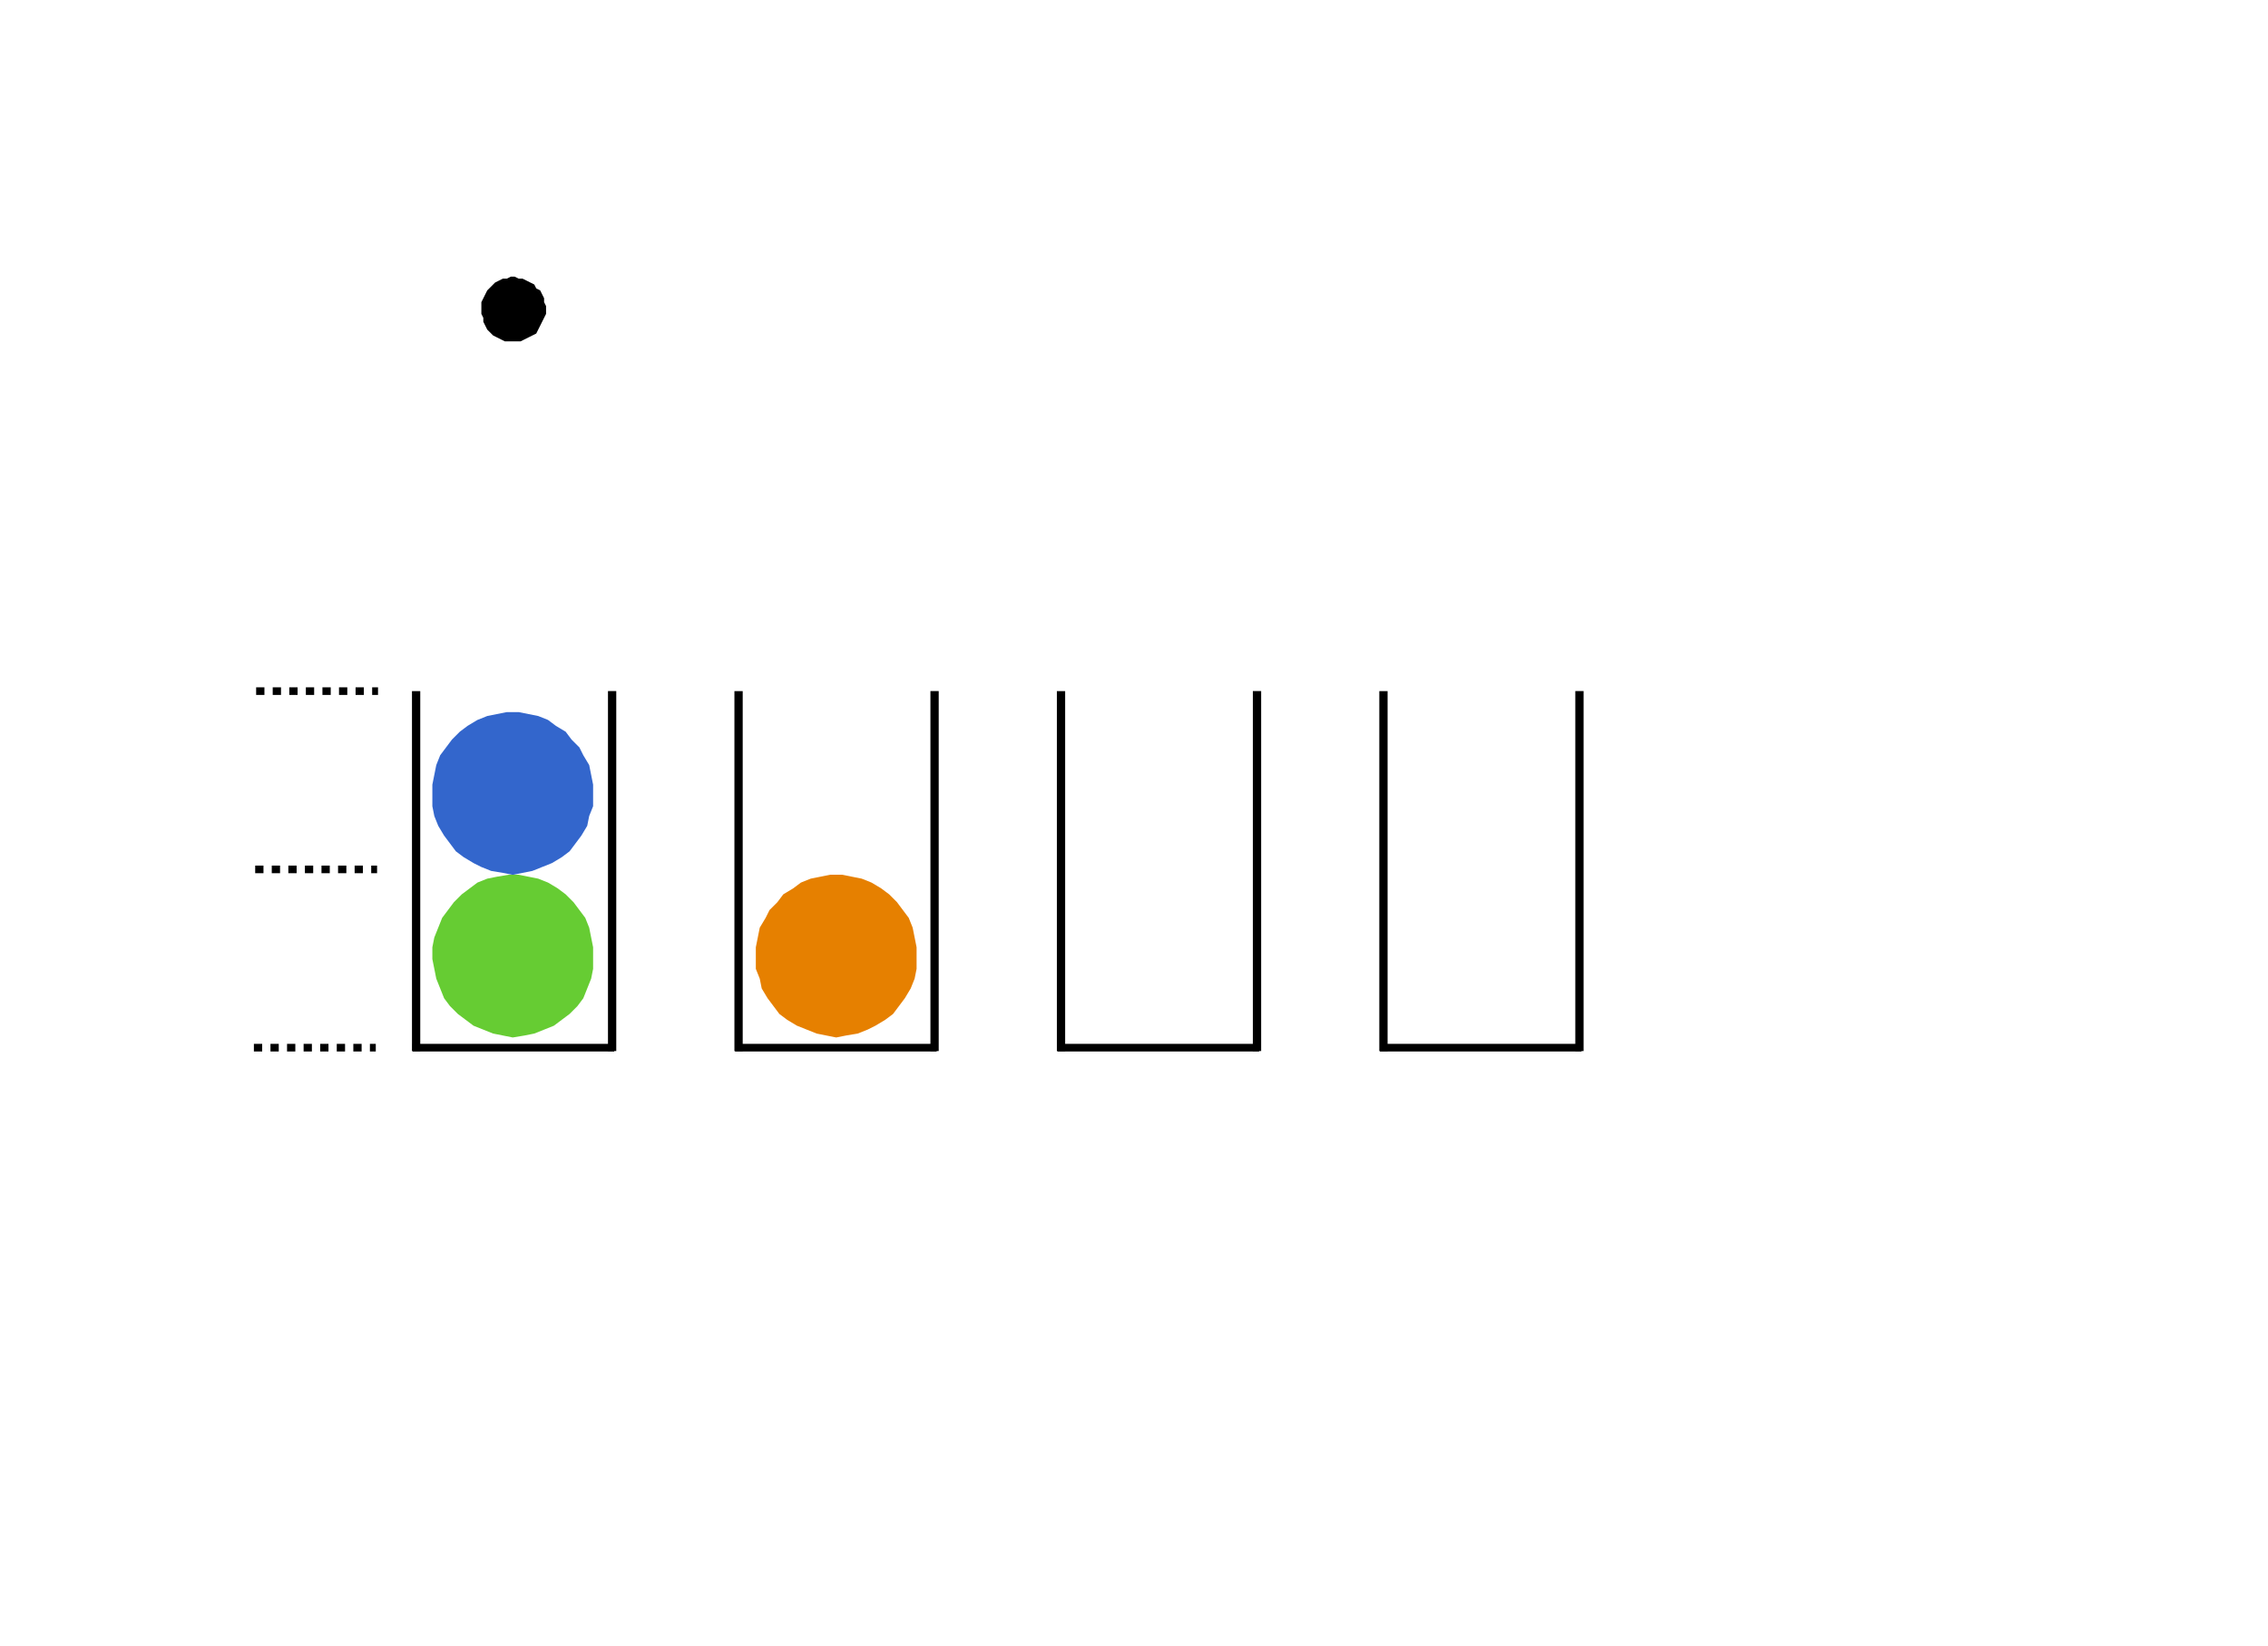
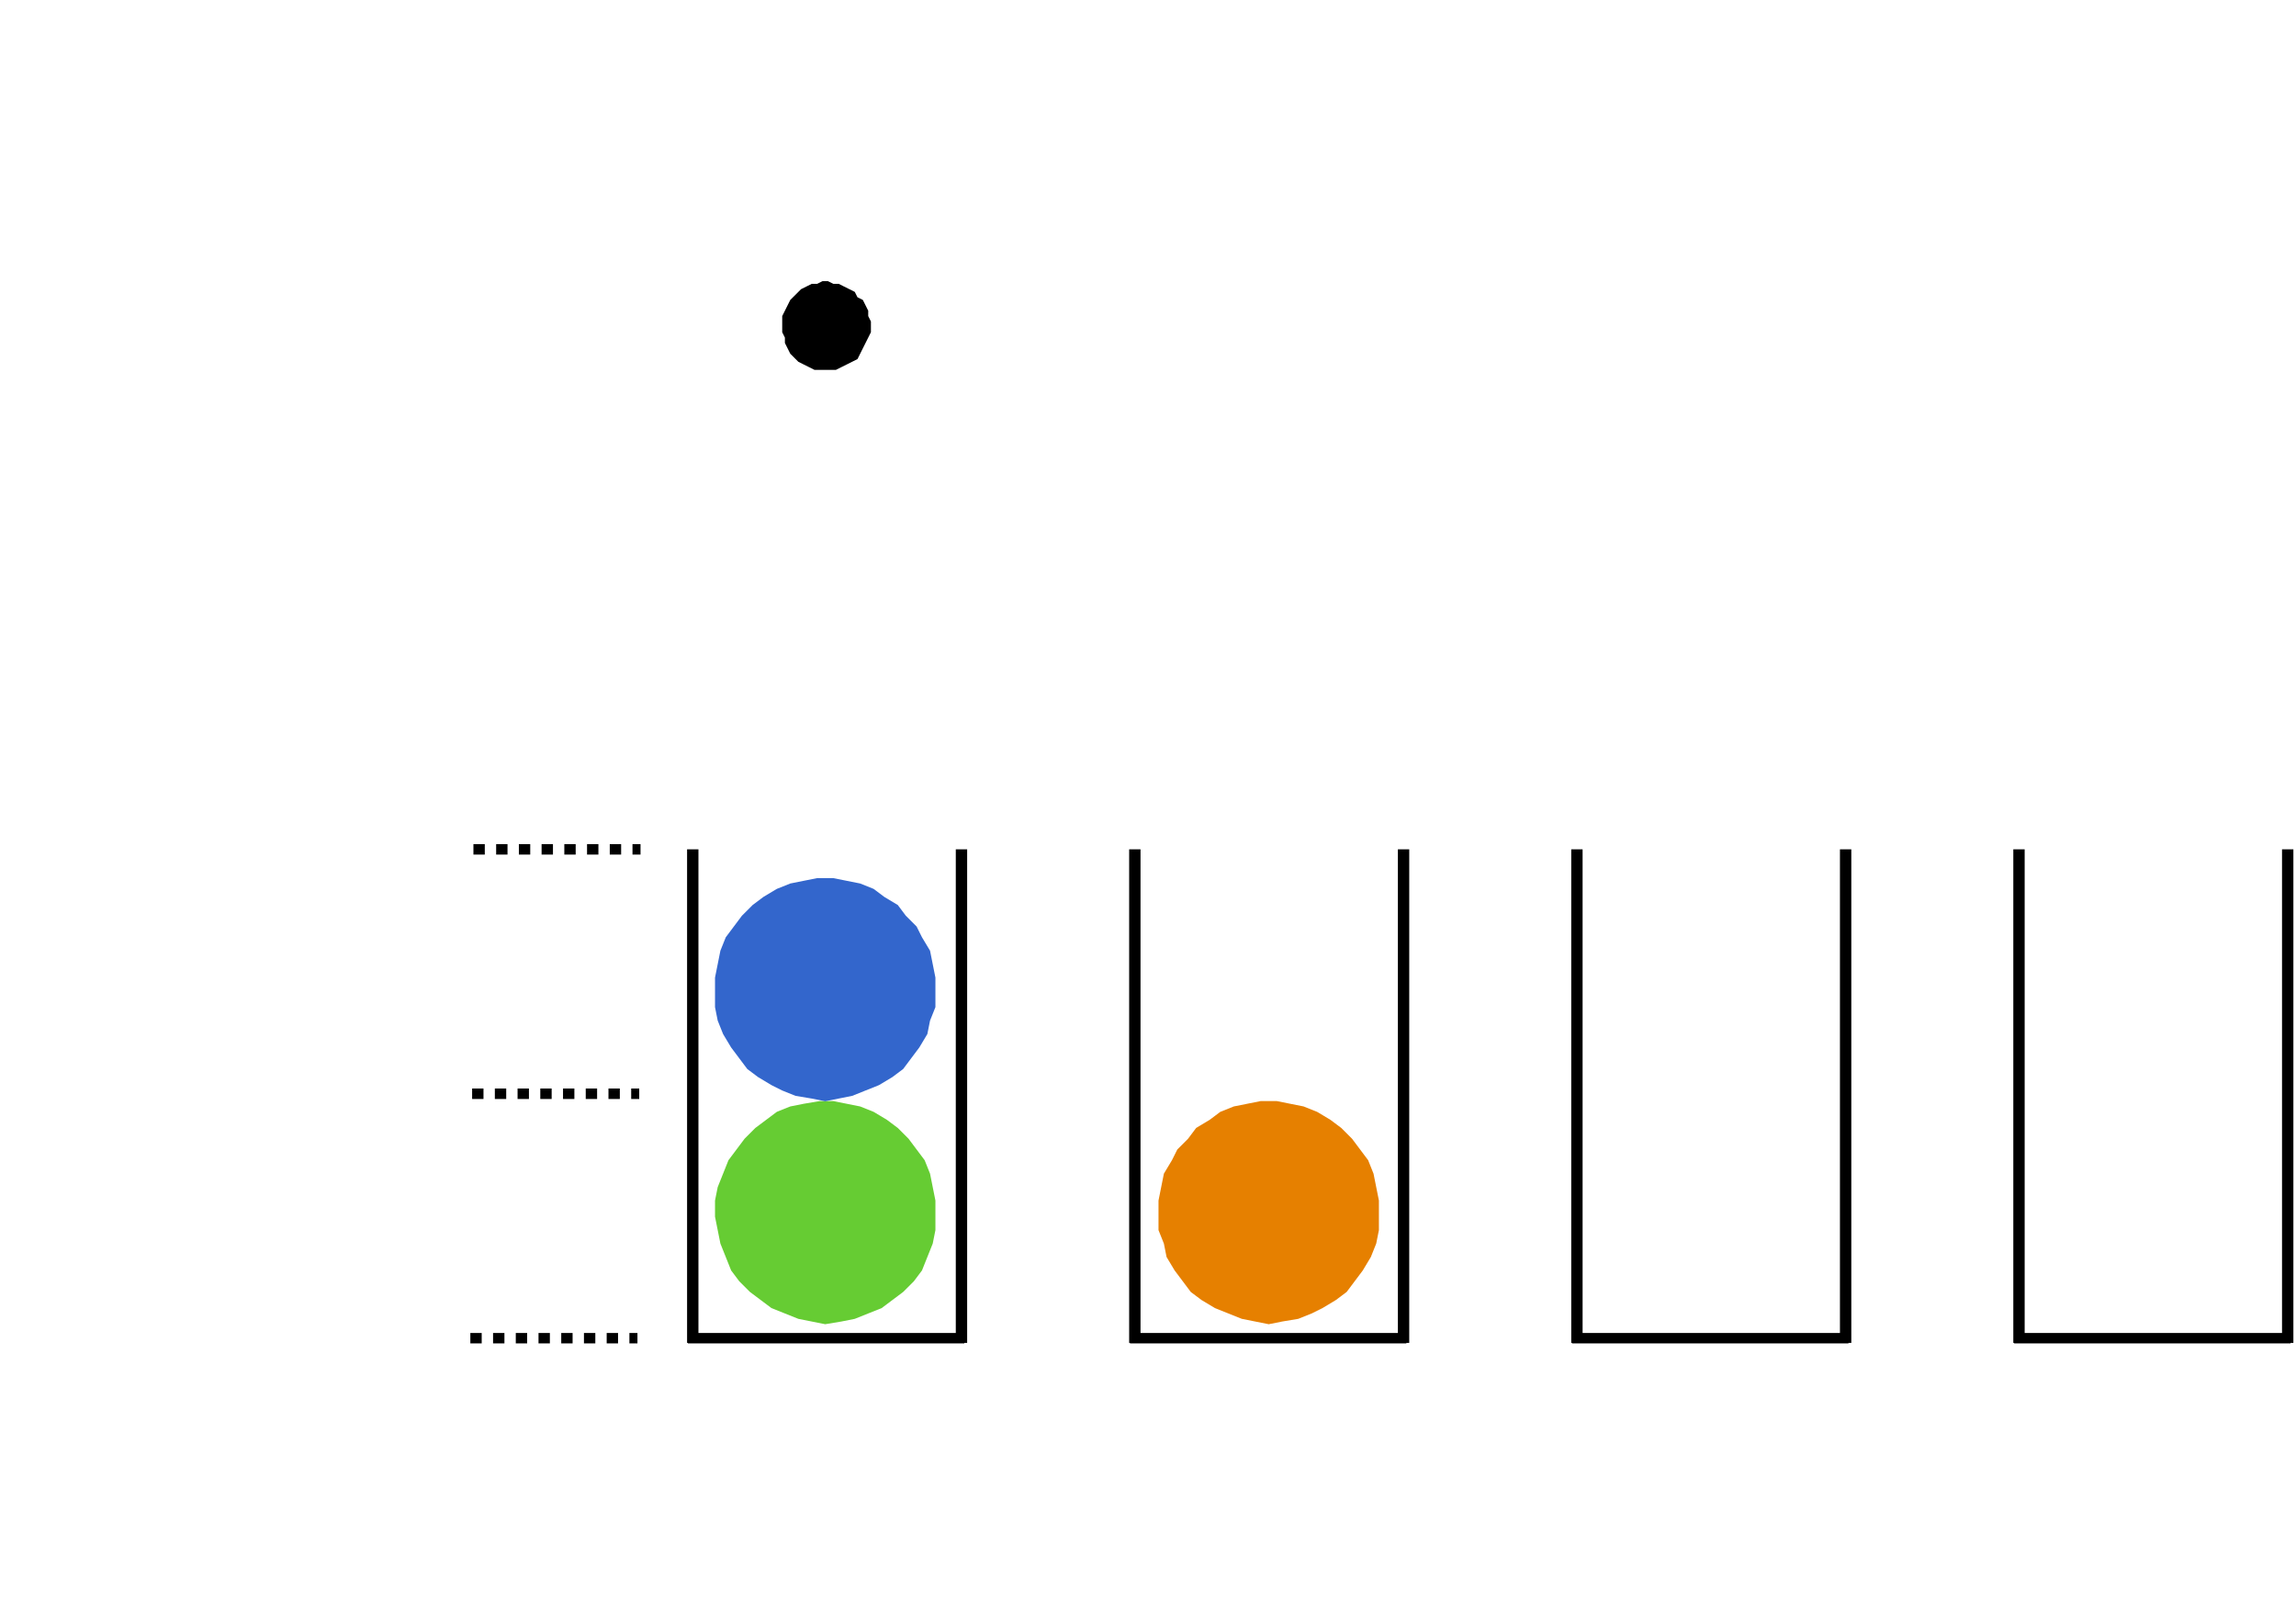
- <svg xmlns="http://www.w3.org/2000/svg" width="1426.281" height="1034.562" id="svg2" version="1.1">
+ <svg xmlns="http://www.w3.org/2000/svg" width="1053.152" height="734.405" id="svg2" version="1.1">
  <defs id="defs4">
    <clipPath id="clipPath3043" clipPathUnits="userSpaceOnUse">
      <path id="path3045" d="m 5.203,0 4104.8,0 0,3868.35 -4104.8,0 0,-3868.35 z" />
    </clipPath>
  </defs>
-   <g id="layer3" transform="translate(153.8125,-16.06249)">
+   <g id="layer3" transform="translate(209.8889,-61.08077)">
    <g transform="matrix(1.25,0,0,-1.25,111.371,648.4198)" id="g3035">
      <g id="g3039" transform="scale(0.1,0.1)">
        <path id="path3049" style="fill:#66cc33;fill-opacity:1;fill-rule:evenodd;stroke:none" d="m 458.077,-159.57 0,414.246 0,-414.246 59.176,9.859 49.316,9.863 49.313,19.727 49.316,19.727 39.453,29.59 39.449,29.59 39.453,39.449 29.59,39.453 19.727,49.317 19.726,49.312 9.864,49.317 0,108.492 -9.864,49.316 -9.863,49.317 -19.726,49.312 -29.59,39.453 -29.59,39.454 -39.449,39.449 -39.453,29.59 -49.317,29.589 -49.312,19.727 -49.317,9.863 -49.316,9.864 -49.313,0 -59.179,-9.864 -49.317,-9.863 -49.312,-19.727 -39.453,-29.589 -39.454,-29.59 -39.449,-39.449 -29.59,-39.454 -29.59,-39.453 -19.726,-49.312 -19.727,-49.317 -9.863,-49.316 0,-59.176 9.863,-49.316 9.863,-49.317 19.726,-49.312 19.727,-49.317 29.59,-39.453 39.453,-39.449 39.449,-29.59 39.453,-29.59 49.317,-19.727 49.312,-19.727 49.316,-9.863 49.317,-9.859" />
        <path id="path3051" style="fill:#3366cc;fill-opacity:1;fill-rule:evenodd;stroke:none" d="m 458.075,658.43 0,414.246 0,-414.246 49.32,9.859 49.31,9.863 49.31,19.727 49.32,19.727 49.31,29.59 39.46,29.59 29.59,39.449 29.59,39.453 29.58,49.317 9.87,49.312 19.72,49.317 0,108.492 -9.86,49.316 -9.86,49.317 -29.59,49.312 -19.73,39.453 -39.45,39.454 -29.59,39.449 -49.32,29.59 -39.45,29.589 -49.31,19.727 -49.32,9.863 -49.31,9.864 -59.18,0 -49.31,-9.864 -49.32,-9.863 -49.32,-19.727 -49.31,-29.589 -39.45,-29.59 -39.46,-39.449 -29.58,-39.454 -29.59,-39.453 -19.73,-49.312 -9.86,-49.317 -9.86,-49.316 0,-108.492 9.86,-49.317 19.73,-49.312 29.58,-49.317 29.59,-39.453 29.59,-39.449 39.45,-29.59 49.32,-29.59 39.45,-19.727 49.32,-19.727 59.17,-9.863 49.32,-9.859" />
        <path id="path3053" style="fill:#e68000;fill-opacity:1;fill-rule:evenodd;stroke:none" d="m 2085.467,-159.57 0,414.246 0,-414.246 49.32,9.859 59.18,9.863 49.31,19.727 39.45,19.727 49.32,29.59 39.45,29.59 29.59,39.449 29.59,39.453 29.59,49.317 19.72,49.312 9.87,49.317 0,108.492 -9.87,49.316 -9.86,49.317 -19.73,49.312 -29.59,39.453 -29.58,39.454 -39.45,39.449 -39.46,29.59 -49.31,29.589 -49.32,19.727 -49.31,9.863 -49.32,9.864 -59.18,0 -49.31,-9.864 -49.31,-9.863 -49.32,-19.727 -39.45,-29.589 -49.32,-29.59 -29.59,-39.449 -39.45,-39.454 -19.73,-39.453 -29.58,-49.312 -9.87,-49.317 -9.86,-49.316 0,-108.492 19.73,-49.317 9.86,-49.312 29.59,-49.317 29.59,-39.453 29.59,-39.449 39.45,-29.59 49.31,-29.59 49.32,-19.727 49.32,-19.727 49.31,-9.863 49.31,-9.859" />
        <path id="path3055" style="fill:#000000;fill-opacity:1;fill-rule:evenodd;stroke:none" d="m 458.077,3341.796 0,157.81 0,-157.81 39.449,0 19.727,9.86 19.726,9.86 19.727,9.87 19.726,9.86 9.864,19.73 9.863,19.72 9.859,19.73 9.864,19.72 9.863,19.73 0,39.45 -9.863,19.73 0,19.73 -9.864,19.72 -9.859,19.73 -19.727,9.86 -9.863,19.73 -19.727,9.86 -19.726,9.86 -19.727,9.87 -19.726,0 -19.727,9.86 -19.722,0 -19.727,-9.86 -19.727,0 -19.726,-9.87 -19.727,-9.86 -9.863,-9.86 -19.727,-19.73 -9.863,-9.86 -9.859,-19.73 -9.863,-19.72 -9.864,-19.73 0,-59.18 9.864,-19.73 0,-19.72 9.863,-19.73 9.859,-19.72 19.727,-19.73 9.863,-9.86 19.727,-9.87 19.726,-9.86 19.727,-9.86 39.453,0" />
        <g id="layer4" />
        <g id="g4274">
          <flowRoot transform="matrix(8,0,0,-8,-857.0272,5609.675)" style="font-size:48px;font-style:normal;font-variant:normal;font-weight:bold;font-stretch:normal;text-align:start;line-height:125%;letter-spacing:0px;word-spacing:0px;writing-mode:lr-tb;text-anchor:start;fill:#000000;fill-opacity:1;stroke:none;font-family:Courier 10 Pitch;-inkscape-font-specification:Courier 10 Pitch Bold" id="flowRoot4030" xml:space="preserve">
            <flowRegion id="flowRegion4032">
              <rect style="font-size:48px;font-style:normal;font-variant:normal;font-weight:bold;font-stretch:normal;text-align:start;line-height:125%;writing-mode:lr-tb;text-anchor:start;font-family:Courier 10 Pitch;-inkscape-font-specification:Courier 10 Pitch Bold" y="735.578" x="145.664" height="82.024" width="154.149" id="rect4034" />
            </flowRegion>
            <flowPara id="flowPara4036">1</flowPara>
          </flowRoot>
          <flowRoot transform="matrix(8,0,0,-8,779.1892,5609.675)" style="font-size:48px;font-style:normal;font-variant:normal;font-weight:bold;font-stretch:normal;text-align:start;line-height:125%;letter-spacing:0px;word-spacing:0px;writing-mode:lr-tb;text-anchor:start;fill:#000000;fill-opacity:1;stroke:none;font-family:Courier 10 Pitch;-inkscape-font-specification:Courier 10 Pitch Bold" id="flowRoot4030-3" xml:space="preserve">
            <flowRegion id="flowRegion4032-0">
              <rect style="font-size:48px;font-style:normal;font-variant:normal;font-weight:bold;font-stretch:normal;text-align:start;line-height:125%;writing-mode:lr-tb;text-anchor:start;font-family:Courier 10 Pitch;-inkscape-font-specification:Courier 10 Pitch Bold" y="735.578" x="145.664" height="82.024" width="154.149" id="rect4034-2" />
            </flowRegion>
            <flowPara id="flowPara4036-3">2</flowPara>
          </flowRoot>
          <flowRoot transform="matrix(8,0,0,-8,2403.886,5616.203)" style="font-size:48px;font-style:normal;font-variant:normal;font-weight:bold;font-stretch:normal;text-align:start;line-height:125%;letter-spacing:0px;word-spacing:0px;writing-mode:lr-tb;text-anchor:start;fill:#000000;fill-opacity:1;stroke:none;font-family:Courier 10 Pitch;-inkscape-font-specification:Courier 10 Pitch Bold" id="flowRoot4030-8" xml:space="preserve">
            <flowRegion id="flowRegion4032-8">
              <rect style="font-size:48px;font-style:normal;font-variant:normal;font-weight:bold;font-stretch:normal;text-align:start;line-height:125%;writing-mode:lr-tb;text-anchor:start;font-family:Courier 10 Pitch;-inkscape-font-specification:Courier 10 Pitch Bold" y="735.578" x="145.664" height="82.024" width="154.149" id="rect4034-7" />
            </flowRegion>
            <flowPara id="flowPara4036-37">3</flowPara>
          </flowRoot>
          <flowRoot transform="matrix(8,0,0,-8,4024.742,5609.675)" style="font-size:48px;font-style:normal;font-variant:normal;font-weight:bold;font-stretch:normal;text-align:start;line-height:125%;letter-spacing:0px;word-spacing:0px;writing-mode:lr-tb;text-anchor:start;fill:#000000;fill-opacity:1;stroke:none;font-family:Courier 10 Pitch;-inkscape-font-specification:Courier 10 Pitch Bold" id="flowRoot4030-1" xml:space="preserve">
            <flowRegion id="flowRegion4032-4">
              <rect style="font-size:48px;font-style:normal;font-variant:normal;font-weight:bold;font-stretch:normal;text-align:start;line-height:125%;writing-mode:lr-tb;text-anchor:start;font-family:Courier 10 Pitch;-inkscape-font-specification:Courier 10 Pitch Bold" y="735.578" x="145.664" height="82.024" width="154.149" id="rect4034-8" />
            </flowRegion>
            <flowPara id="flowPara4036-7">4</flowPara>
          </flowRoot>
          <flowRoot transform="matrix(8,0,0,-8,-1803.436,6368.881)" style="font-size:48px;font-style:normal;font-variant:normal;font-weight:bold;font-stretch:normal;text-align:start;line-height:125%;letter-spacing:0px;word-spacing:0px;writing-mode:lr-tb;text-anchor:start;fill:#000000;fill-opacity:1;stroke:none;font-family:Courier 10 Pitch;-inkscape-font-specification:Courier 10 Pitch Bold" id="flowRoot4030-18" xml:space="preserve">
            <flowRegion id="flowRegion4032-42">
              <rect style="font-size:48px;font-style:normal;font-variant:normal;font-weight:bold;font-stretch:normal;text-align:start;line-height:125%;writing-mode:lr-tb;text-anchor:start;font-family:Courier 10 Pitch;-inkscape-font-specification:Courier 10 Pitch Bold" y="735.578" x="145.664" height="82.024" width="154.149" id="rect4034-17" />
            </flowRegion>
            <flowPara id="flowPara4036-9">1</flowPara>
          </flowRoot>
          <flowRoot transform="matrix(8,0,0,-8,-1799.212,7240.036)" style="font-size:48px;font-style:normal;font-variant:normal;font-weight:bold;font-stretch:normal;text-align:start;line-height:125%;letter-spacing:0px;word-spacing:0px;writing-mode:lr-tb;text-anchor:start;fill:#000000;fill-opacity:1;stroke:none;font-family:Courier 10 Pitch;-inkscape-font-specification:Courier 10 Pitch Bold" id="flowRoot4030-18-9" xml:space="preserve">
            <flowRegion id="flowRegion4032-42-0">
              <rect style="font-size:48px;font-style:normal;font-variant:normal;font-weight:bold;font-stretch:normal;text-align:start;line-height:125%;writing-mode:lr-tb;text-anchor:start;font-family:Courier 10 Pitch;-inkscape-font-specification:Courier 10 Pitch Bold" y="735.578" x="145.664" height="82.024" width="154.149" id="rect4034-17-9" />
            </flowRegion>
            <flowPara id="flowPara4036-9-4">2</flowPara>
            <flowPara id="flowPara4377" />
          </flowRoot>
        </g>
        <flowRoot xml:space="preserve" id="flowRoot4030-85" style="font-size:48px;font-style:normal;font-variant:normal;font-weight:bold;font-stretch:normal;text-align:start;line-height:125%;letter-spacing:0px;word-spacing:0px;writing-mode:lr-tb;text-anchor:start;fill:#000000;fill-opacity:1;stroke:none;font-family:Courier 10 Pitch;-inkscape-font-specification:Courier 10 Pitch Bold" transform="matrix(8,0,0,-8,-127.4771,5257.553)">
          <flowRegion id="flowRegion4032-2">
            <rect id="rect4034-1" width="154.149" height="82.024" x="145.664" y="735.578" style="font-size:48px;font-style:normal;font-variant:normal;font-weight:bold;font-stretch:normal;text-align:start;line-height:125%;writing-mode:lr-tb;text-anchor:start;font-family:Courier 10 Pitch;-inkscape-font-specification:Courier 10 Pitch Bold" />
          </flowRegion>
          <flowPara id="flowPara4036-6">Object position</flowPara>
        </flowRoot>
        <flowRoot xml:space="preserve" id="flowRoot4030-86" style="font-size:48px;font-style:normal;font-variant:normal;font-weight:bold;font-stretch:normal;text-align:start;line-height:125%;letter-spacing:0px;word-spacing:0px;writing-mode:lr-tb;text-anchor:start;fill:#000000;fill-opacity:1;stroke:none;font-family:Courier 10 Pitch;-inkscape-font-specification:Courier 10 Pitch Bold" transform="matrix(8,0,0,-8,-116.1633,5133.103)">
          <flowRegion id="flowRegion4032-1">
            <rect id="rect4034-83" width="623.668" height="243.245" x="145.664" y="735.578" style="font-size:48px;font-style:normal;font-variant:normal;font-weight:bold;font-stretch:normal;text-align:start;line-height:125%;writing-mode:lr-tb;text-anchor:start;font-family:Courier 10 Pitch;-inkscape-font-specification:Courier 10 Pitch Bold" />
          </flowRegion>
          <flowPara id="flowPara4036-1">Object positions</flowPara>
        </flowRoot>
        <flowRoot xml:space="preserve" id="flowRoot4030-86-4" style="font-size:48px;font-style:normal;font-variant:normal;font-weight:bold;font-stretch:normal;text-align:start;line-height:125%;letter-spacing:0px;word-spacing:0px;writing-mode:lr-tb;text-anchor:start;fill:#000000;fill-opacity:1;stroke:none;font-family:Courier 10 Pitch;-inkscape-font-specification:Courier 10 Pitch Bold" transform="matrix(8,0,0,-8,-231.6633,10675.414)">
          <flowRegion id="flowRegion4032-1-3">
            <rect id="rect4034-83-0" width="623.668" height="243.245" x="145.664" y="735.578" style="font-size:48px;font-style:normal;font-variant:normal;font-weight:bold;font-stretch:normal;text-align:start;line-height:125%;writing-mode:lr-tb;text-anchor:start;font-family:Courier 10 Pitch;-inkscape-font-specification:Courier 10 Pitch Bold" />
          </flowRegion>
          <flowPara id="flowPara4036-1-6">Gripper positions</flowPara>
        </flowRoot>
        <g id="g4256" transform="translate(364.4208,0)">
          <flowRoot transform="matrix(8,0,0,-8,-1221.448,10121.96)" style="font-size:48px;font-style:normal;font-variant:normal;font-weight:bold;font-stretch:normal;text-align:start;line-height:125%;letter-spacing:0px;word-spacing:0px;writing-mode:lr-tb;text-anchor:start;fill:#000000;fill-opacity:1;stroke:none;font-family:Courier 10 Pitch;-inkscape-font-specification:Courier 10 Pitch Bold" id="flowRoot4030-14" xml:space="preserve">
            <flowRegion id="flowRegion4032-5">
              <rect style="font-size:48px;font-style:normal;font-variant:normal;font-weight:bold;font-stretch:normal;text-align:start;line-height:125%;writing-mode:lr-tb;text-anchor:start;font-family:Courier 10 Pitch;-inkscape-font-specification:Courier 10 Pitch Bold" y="735.578" x="145.664" height="82.024" width="154.149" id="rect4034-28" />
            </flowRegion>
            <flowPara id="flowPara4036-78">1</flowPara>
          </flowRoot>
          <flowRoot transform="matrix(8,0,0,-8,414.7684,10121.96)" style="font-size:48px;font-style:normal;font-variant:normal;font-weight:bold;font-stretch:normal;text-align:start;line-height:125%;letter-spacing:0px;word-spacing:0px;writing-mode:lr-tb;text-anchor:start;fill:#000000;fill-opacity:1;stroke:none;font-family:Courier 10 Pitch;-inkscape-font-specification:Courier 10 Pitch Bold" id="flowRoot4030-3-6" xml:space="preserve">
            <flowRegion id="flowRegion4032-0-7">
              <rect style="font-size:48px;font-style:normal;font-variant:normal;font-weight:bold;font-stretch:normal;text-align:start;line-height:125%;writing-mode:lr-tb;text-anchor:start;font-family:Courier 10 Pitch;-inkscape-font-specification:Courier 10 Pitch Bold" y="735.578" x="145.664" height="82.024" width="154.149" id="rect4034-2-5" />
            </flowRegion>
            <flowPara id="flowPara4036-3-7">2</flowPara>
          </flowRoot>
          <flowRoot transform="matrix(8,0,0,-8,2039.465,10128.488)" style="font-size:48px;font-style:normal;font-variant:normal;font-weight:bold;font-stretch:normal;text-align:start;line-height:125%;letter-spacing:0px;word-spacing:0px;writing-mode:lr-tb;text-anchor:start;fill:#000000;fill-opacity:1;stroke:none;font-family:Courier 10 Pitch;-inkscape-font-specification:Courier 10 Pitch Bold" id="flowRoot4030-8-9" xml:space="preserve">
            <flowRegion id="flowRegion4032-8-9">
              <rect style="font-size:48px;font-style:normal;font-variant:normal;font-weight:bold;font-stretch:normal;text-align:start;line-height:125%;writing-mode:lr-tb;text-anchor:start;font-family:Courier 10 Pitch;-inkscape-font-specification:Courier 10 Pitch Bold" y="735.578" x="145.664" height="82.024" width="154.149" id="rect4034-7-5" />
            </flowRegion>
            <flowPara id="flowPara4036-37-5">3</flowPara>
          </flowRoot>
          <flowRoot transform="matrix(8,0,0,-8,3660.321,10121.96)" style="font-size:48px;font-style:normal;font-variant:normal;font-weight:bold;font-stretch:normal;text-align:start;line-height:125%;letter-spacing:0px;word-spacing:0px;writing-mode:lr-tb;text-anchor:start;fill:#000000;fill-opacity:1;stroke:none;font-family:Courier 10 Pitch;-inkscape-font-specification:Courier 10 Pitch Bold" id="flowRoot4030-1-4" xml:space="preserve">
            <flowRegion id="flowRegion4032-4-9">
              <rect style="font-size:48px;font-style:normal;font-variant:normal;font-weight:bold;font-stretch:normal;text-align:start;line-height:125%;writing-mode:lr-tb;text-anchor:start;font-family:Courier 10 Pitch;-inkscape-font-specification:Courier 10 Pitch Bold" y="735.578" x="145.664" height="82.024" width="154.149" id="rect4034-8-6" />
            </flowRegion>
            <flowPara id="flowPara4036-7-4">4</flowPara>
          </flowRoot>
        </g>
        <flowRoot xml:space="preserve" id="flowRoot4030-86-43" style="font-size:48px;font-style:normal;font-variant:normal;font-weight:bold;font-stretch:normal;text-align:start;line-height:125%;letter-spacing:0px;word-spacing:0px;writing-mode:lr-tb;text-anchor:start;fill:#000000;fill-opacity:1;stroke:none;font-family:Courier 10 Pitch;-inkscape-font-specification:Courier 10 Pitch Bold" transform="matrix(8,0,0,-8,-3744.93,7032.4)">
          <flowRegion id="flowRegion4032-1-6">
            <rect id="rect4034-83-9" width="623.668" height="243.245" x="145.664" y="735.578" style="font-size:48px;font-style:normal;font-variant:normal;font-weight:bold;font-stretch:normal;text-align:start;line-height:125%;writing-mode:lr-tb;text-anchor:start;font-family:Courier 10 Pitch;-inkscape-font-specification:Courier 10 Pitch Bold" />
          </flowRegion>
          <flowPara id="flowPara4036-1-4">Object </flowPara>
          <flowPara id="flowPara4321">levels</flowPara>
          <flowPara id="flowPara4319" />
        </flowRoot>
      </g>
    </g>
    <g id="g3933" transform="matrix(0.9314391,0,0,0.8575025,11.90121,85.74124)">
      <path id="path3853" d="m 103.036,425.477 c 0,263.945 0,263.945 0,263.945" style="fill:none;stroke:#000000;stroke-width:5.595;stroke-linecap:butt;stroke-linejoin:miter;stroke-miterlimit:4;stroke-opacity:1;stroke-dasharray:none" />
      <path id="path3853-9" d="m 235.366,425.451 c 0,263.973 0,263.973 0,263.973" style="fill:none;stroke:#000000;stroke-width:5.595;stroke-linecap:butt;stroke-linejoin:miter;stroke-miterlimit:4;stroke-opacity:1;stroke-dasharray:none" />
      <path id="path3853-92" d="m 236.766,686.916 c -136.108,0 -136.108,0 -136.108,0" style="fill:none;stroke:#000000;stroke-width:5.595;stroke-linecap:butt;stroke-linejoin:miter;stroke-miterlimit:4;stroke-opacity:1;stroke-dasharray:none" />
      <path id="path3853-8" d="m -5.615,556.196 c 82.29,0 82.29,0 82.29,0" style="fill:none;stroke:#000000;stroke-width:5.595;stroke-linecap:butt;stroke-linejoin:miter;stroke-miterlimit:4;stroke-opacity:1;stroke-dasharray:5.595, 5.595;stroke-dashoffset:0" />
      <path id="path3853-8-5" d="m -6.493,686.916 c 82.29,0 82.29,0 82.29,0" style="fill:none;stroke:#000000;stroke-width:5.595;stroke-linecap:butt;stroke-linejoin:miter;stroke-miterlimit:4;stroke-opacity:1;stroke-dasharray:5.595, 5.595;stroke-dashoffset:0" />
      <path id="path3853-8-5-2" d="m -4.975,425.477 c 82.29,0 82.29,0 82.29,0" style="fill:none;stroke:#000000;stroke-width:5.595;stroke-linecap:butt;stroke-linejoin:miter;stroke-miterlimit:4;stroke-opacity:1;stroke-dasharray:5.595, 5.595;stroke-dashoffset:0" />
    </g>
    <g id="g3933-5" transform="matrix(0.9314391,0,0,0.8575025,620.2299,85.74124)">
      <path id="path3853-2" d="m 103.036,425.477 c 0,263.945 0,263.945 0,263.945" style="fill:none;stroke:#000000;stroke-width:5.595;stroke-linecap:butt;stroke-linejoin:miter;stroke-miterlimit:4;stroke-opacity:1;stroke-dasharray:none" />
      <path id="path3853-9-0" d="m 235.366,425.451 c 0,263.973 0,263.973 0,263.973" style="fill:none;stroke:#000000;stroke-width:5.595;stroke-linecap:butt;stroke-linejoin:miter;stroke-miterlimit:4;stroke-opacity:1;stroke-dasharray:none" />
      <path id="path3853-92-2" d="m 236.766,686.916 c -136.108,0 -136.108,0 -136.108,0" style="fill:none;stroke:#000000;stroke-width:5.595;stroke-linecap:butt;stroke-linejoin:miter;stroke-miterlimit:4;stroke-opacity:1;stroke-dasharray:none" />
    </g>
    <g id="g3933-5-6" transform="matrix(0.9314391,0,0,0.8575025,214.6774,85.74124)">
      <path id="path3853-2-4" d="m 103.036,425.477 c 0,263.945 0,263.945 0,263.945" style="fill:none;stroke:#000000;stroke-width:5.595;stroke-linecap:butt;stroke-linejoin:miter;stroke-miterlimit:4;stroke-opacity:1;stroke-dasharray:none" />
      <path id="path3853-9-0-4" d="m 235.366,425.451 c 0,263.973 0,263.973 0,263.973" style="fill:none;stroke:#000000;stroke-width:5.595;stroke-linecap:butt;stroke-linejoin:miter;stroke-miterlimit:4;stroke-opacity:1;stroke-dasharray:none" />
      <path id="path3853-92-2-2" d="m 236.766,686.916 c -136.108,0 -136.108,0 -136.108,0" style="fill:none;stroke:#000000;stroke-width:5.595;stroke-linecap:butt;stroke-linejoin:miter;stroke-miterlimit:4;stroke-opacity:1;stroke-dasharray:none" />
    </g>
    <g id="g3933-5-9" transform="matrix(0.9314391,0,0,0.8575025,417.4537,85.74124)">
      <path id="path3853-2-6" d="m 103.036,425.477 c 0,263.945 0,263.945 0,263.945" style="fill:none;stroke:#000000;stroke-width:5.595;stroke-linecap:butt;stroke-linejoin:miter;stroke-miterlimit:4;stroke-opacity:1;stroke-dasharray:none" />
      <path id="path3853-9-0-6" d="m 235.366,425.451 c 0,263.973 0,263.973 0,263.973" style="fill:none;stroke:#000000;stroke-width:5.595;stroke-linecap:butt;stroke-linejoin:miter;stroke-miterlimit:4;stroke-opacity:1;stroke-dasharray:none" />
      <path id="path3853-92-2-5" d="m 236.766,686.916 c -136.108,0 -136.108,0 -136.108,0" style="fill:none;stroke:#000000;stroke-width:5.595;stroke-linecap:butt;stroke-linejoin:miter;stroke-miterlimit:4;stroke-opacity:1;stroke-dasharray:none" />
    </g>
  </g>
</svg>
